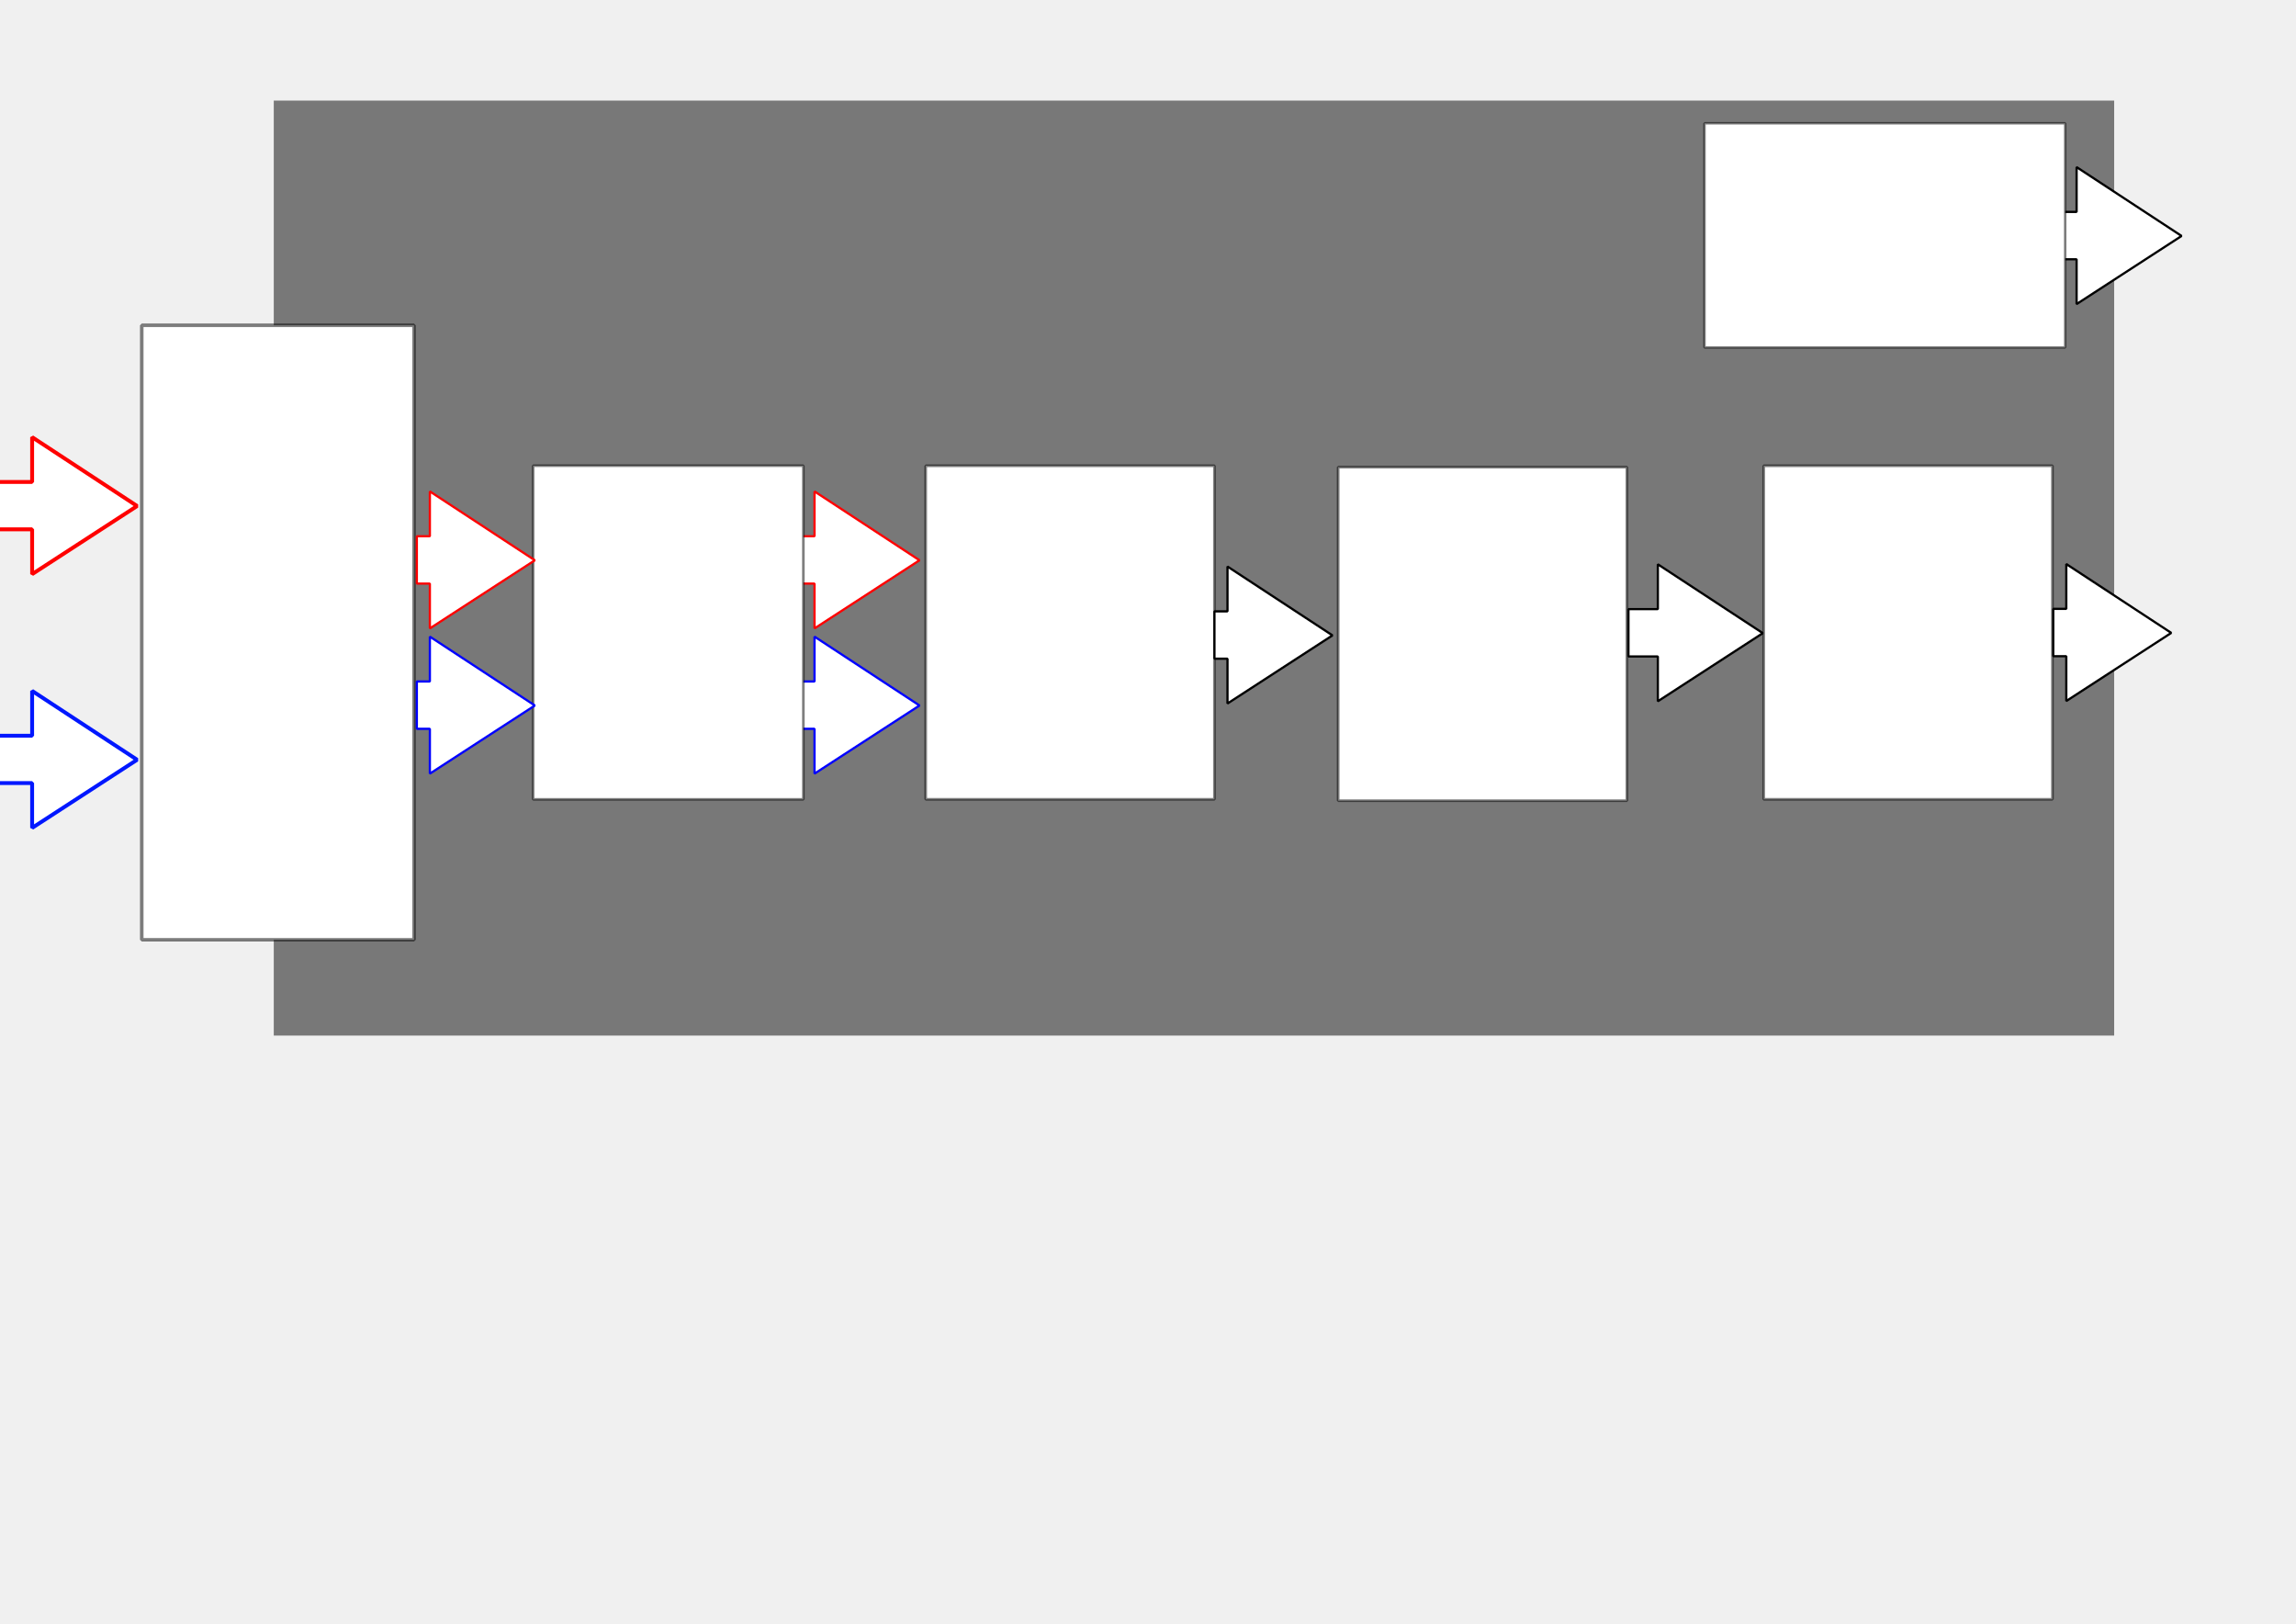
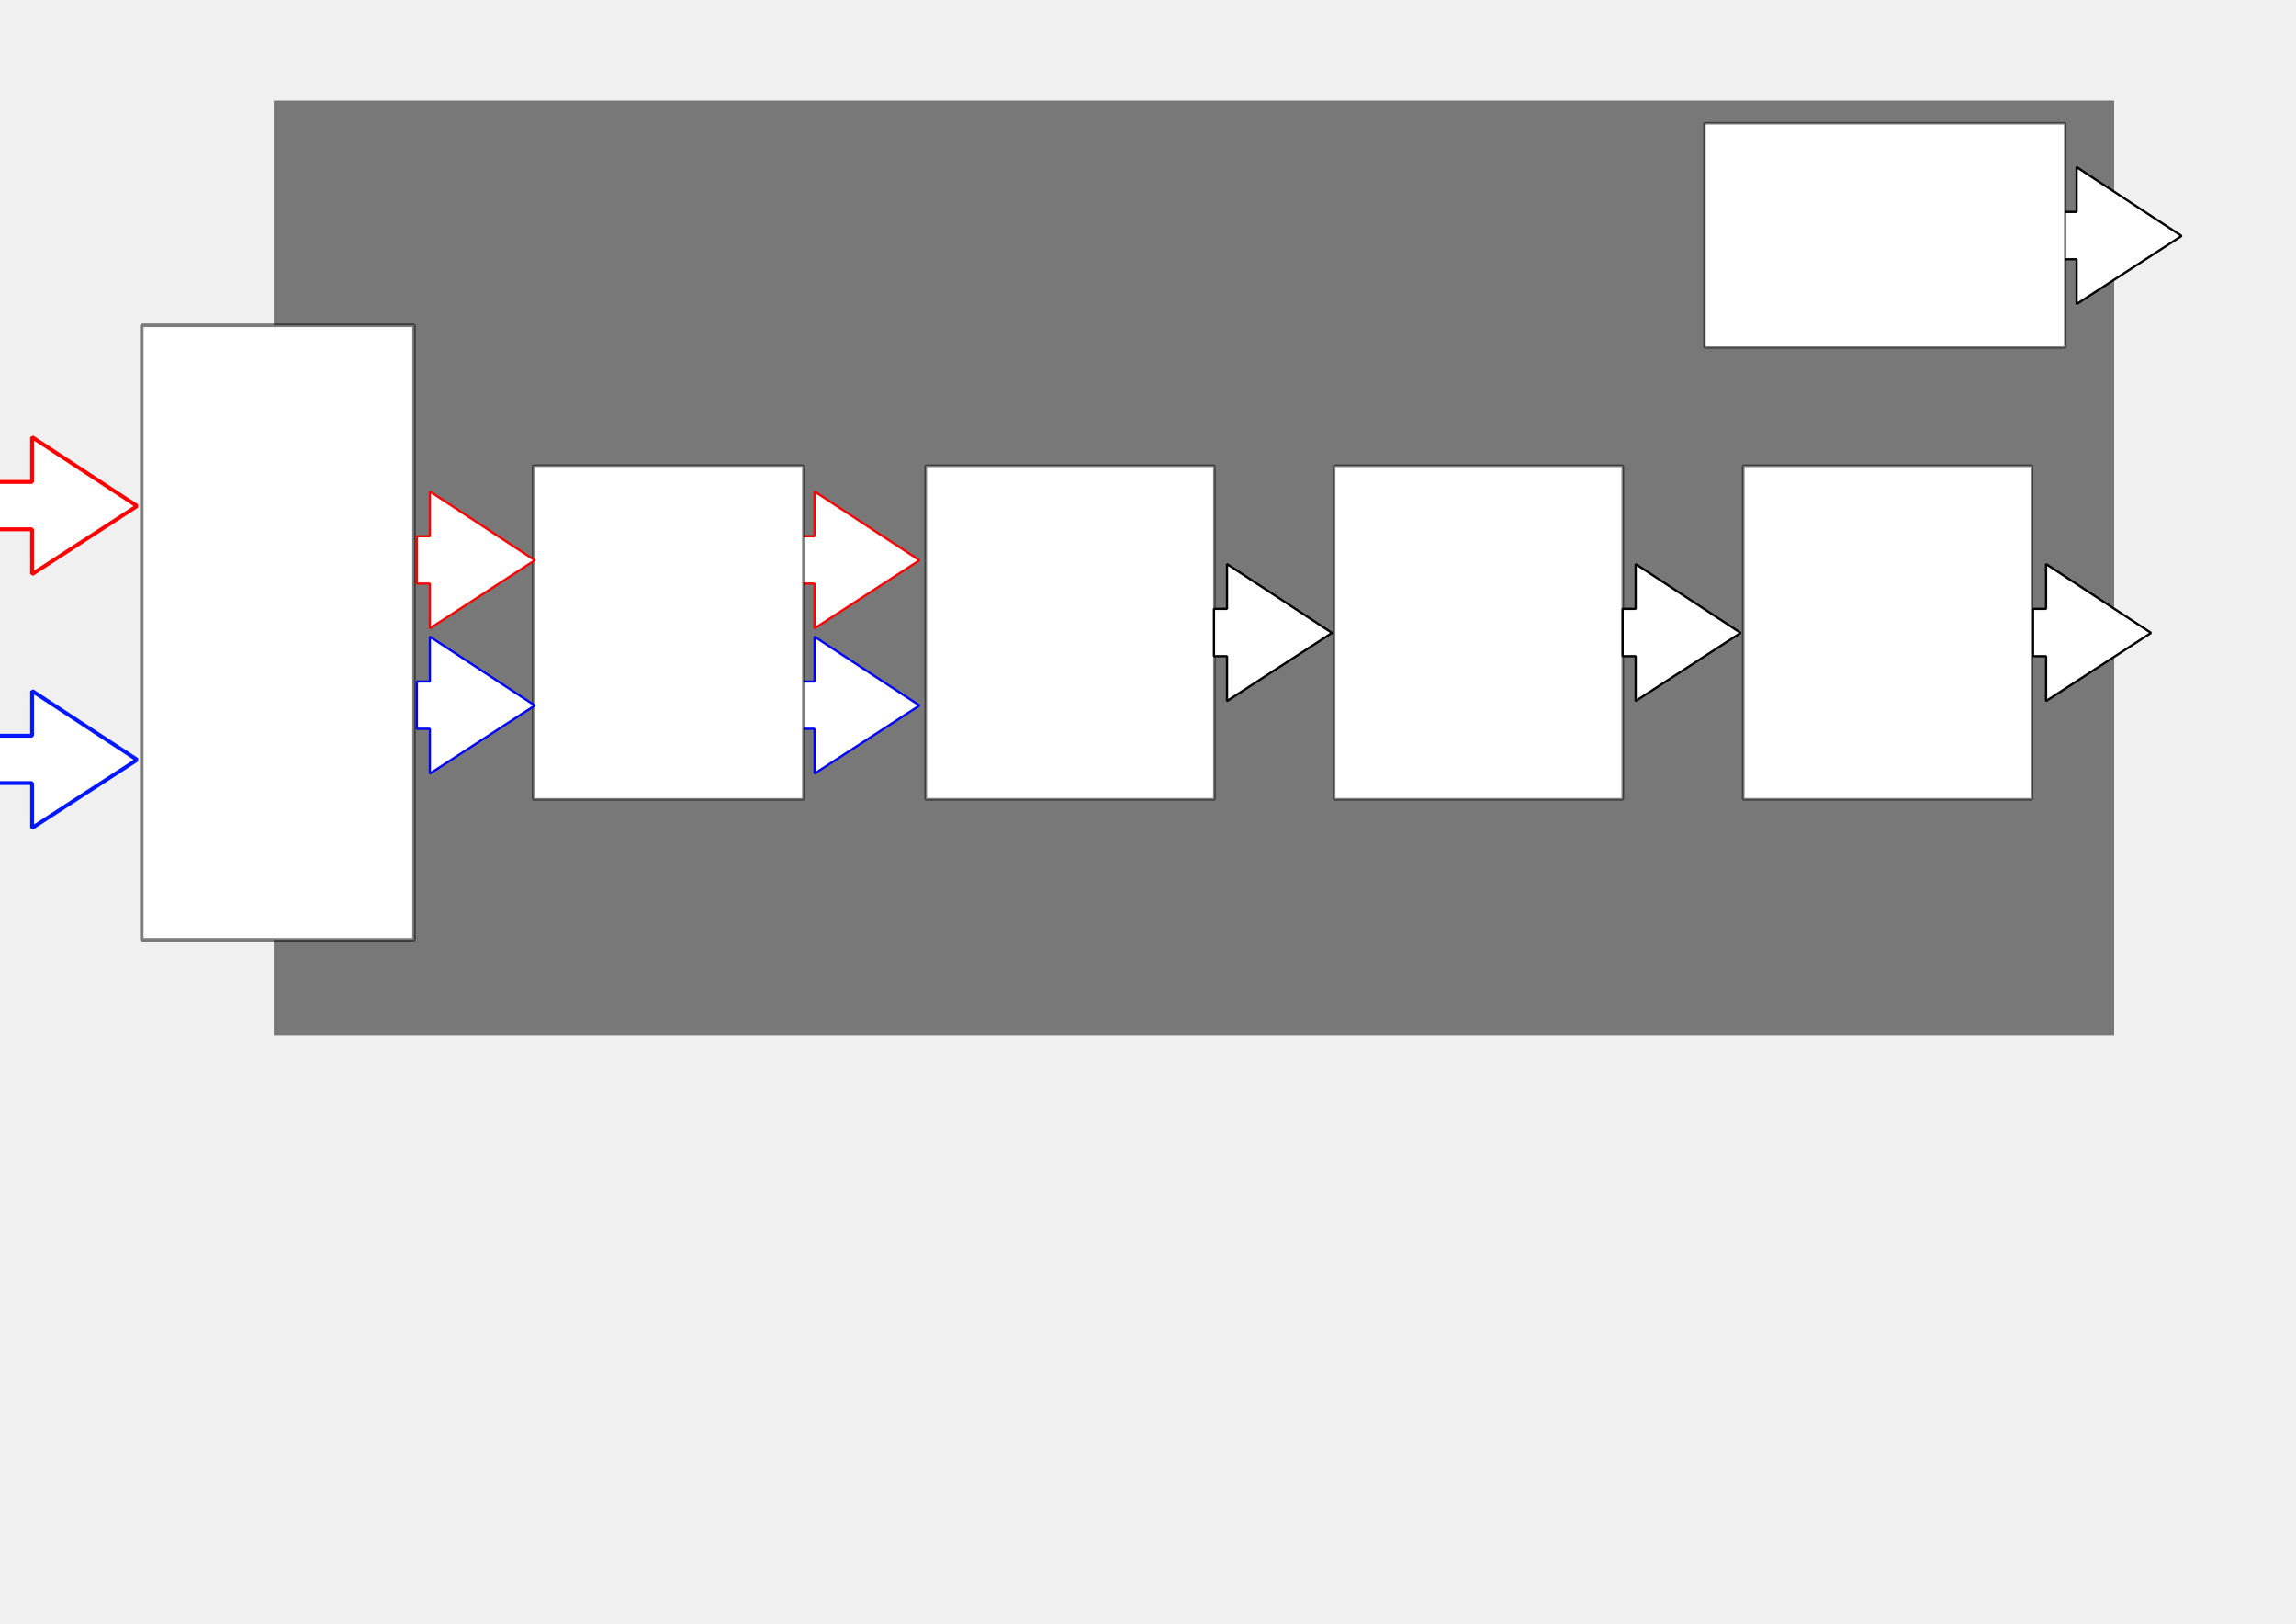
<svg xmlns="http://www.w3.org/2000/svg" width="297mm" height="210mm" viewBox="0 0 297 210" version="1.1" id="svg4623">
  <defs id="defs4620">
    <clipPath id="clipPath5997">
      <path clip-rule="nonzero" d="M 0,0 H 7 V 8.965 H 0 Z m 0,0" id="path9353" />
    </clipPath>
    <clipPath id="clipPath5210">
      <path clip-rule="nonzero" d="M 0,0 H 7 V 8.965 H 0 Z m 0,0" id="path9126" />
    </clipPath>
  </defs>
  <g id="layer1">
    <rect style="fill:#000000;fill-opacity:0.497;stroke:none;stroke-width:0.71;stroke-linejoin:bevel;stroke-dasharray:none;stroke-opacity:1;paint-order:fill markers stroke" id="rect5346" width="238.067" height="120.926" x="35.413" y="13.009" />
-     <path id="path43810-7" style="fill:#ffffff;fill-opacity:1;stroke:#ff0000;stroke-width:0.29;stroke-linejoin:bevel;paint-order:fill markers stroke;stroke-opacity:1" d="m 103.676,75.479 v -6.124 h 1.687 v -5.797 l 13.579,8.906 -13.579,8.812 v -5.797 z" />
-     <path id="path43810-2-2" style="fill:#ffffff;fill-opacity:1;stroke:#0000ff;stroke-width:0.29;stroke-linejoin:bevel;paint-order:fill markers stroke;stroke-opacity:1" d="m 103.676,94.261 v -6.124 h 1.687 v -5.797 l 13.579,8.906 -13.579,8.812 v -5.797 z" />
+     <g id="g17328">
+       <path id="path43810-7" style="fill:#ffffff;fill-opacity:1;stroke:#ff0000;stroke-width:0.29;stroke-linejoin:bevel;stroke-opacity:1;paint-order:fill markers stroke" d="m 103.676,75.479 v -6.124 h 1.687 v -5.797 l 13.579,8.906 -13.579,8.812 v -5.797 z" />
+       <path id="path43810-2-2" style="fill:#ffffff;fill-opacity:1;stroke:#0000ff;stroke-width:0.29;stroke-linejoin:bevel;stroke-opacity:1;paint-order:fill markers stroke" d="m 103.676,94.261 v -6.124 h 1.687 v -5.797 l 13.579,8.906 -13.579,8.812 v -5.797 z" />
+     </g>
    <path id="path43810-2-2-6" style="fill:#ffffff;fill-opacity:1;stroke:#000000;stroke-width:0.29;stroke-linejoin:bevel;paint-order:fill markers stroke" d="m 266.932,33.532 v -6.124 h 1.687 v -5.797 l 13.579,8.906 -13.579,8.812 v -5.797 z" />
    <rect style="fill:#ffffff;fill-opacity:1;stroke:#000000;stroke-width:0.456;stroke-linejoin:bevel;stroke-dasharray:none;stroke-opacity:0.501;paint-order:fill markers stroke" id="rect23213" width="35.218" height="79.47" x="18.338" y="42.073" />
    <rect style="fill:#ffffff;fill-opacity:1;stroke:#000000;stroke-width:0.335;stroke-linejoin:bevel;stroke-dasharray:none;stroke-opacity:0.501;paint-order:fill markers stroke" id="rect23213-1" width="34.959" height="43.153" x="68.961" y="60.231" />
    <rect style="fill:#ffffff;fill-opacity:1;stroke:#000000;stroke-width:0.346;stroke-linejoin:bevel;stroke-dasharray:none;stroke-opacity:0.501;paint-order:fill markers stroke" id="rect23213-1-7" width="37.351" height="43.142" x="119.746" y="60.237" />
-     <rect style="fill:#ffffff;fill-opacity:1;stroke:#000000;stroke-width:0.346;stroke-linejoin:bevel;stroke-dasharray:none;stroke-opacity:0.501;paint-order:fill markers stroke" id="rect23213-1-7-0" width="37.351" height="43.142" x="173.099" y="60.415" />
-     <rect style="fill:#ffffff;fill-opacity:1;stroke:#000000;stroke-width:0.346;stroke-linejoin:bevel;stroke-dasharray:none;stroke-opacity:0.501;paint-order:fill markers stroke" id="rect23213-1-7-4" width="37.351" height="43.142" x="228.143" y="60.237" />
+     <rect style="fill:#ffffff;fill-opacity:1;stroke:#000000;stroke-width:0.346;stroke-linejoin:bevel;stroke-dasharray:none;stroke-opacity:0.501;paint-order:fill markers stroke" id="rect23213-1-7-0" width="37.351" height="43.142" x="172.569" y="60.237" />
+     <rect style="fill:#ffffff;fill-opacity:1;stroke:#000000;stroke-width:0.346;stroke-linejoin:bevel;stroke-dasharray:none;stroke-opacity:0.501;paint-order:fill markers stroke" id="rect23213-1-7-4" width="37.351" height="43.142" x="225.497" y="60.237" />
    <rect style="fill:#ffffff;fill-opacity:1;stroke:#000000;stroke-width:0.317;stroke-linejoin:bevel;stroke-dasharray:none;stroke-opacity:0.501;paint-order:fill markers stroke" id="rect23213-1-4-7" width="46.66" height="29" x="220.485" y="15.945" />
-     <path id="path43810" style="fill:#ffffff;fill-opacity:1;stroke:#ff0000;stroke-width:0.29;stroke-linejoin:bevel;paint-order:fill markers stroke;stroke-opacity:1" d="m 53.919,75.479 v -6.124 h 1.687 v -5.797 l 13.579,8.906 -13.579,8.812 v -5.797 z" />
-     <path id="path43810-2" style="fill:#ffffff;fill-opacity:1;stroke:#0000ff;stroke-width:0.29;stroke-linejoin:bevel;paint-order:fill markers stroke;stroke-opacity:1" d="m 53.919,94.261 v -6.124 h 1.687 v -5.797 l 13.579,8.906 -13.579,8.812 v -5.797 z" />
+     <g id="g17332">
+       <path id="path43810" style="fill:#ffffff;fill-opacity:1;stroke:#ff0000;stroke-width:0.29;stroke-linejoin:bevel;stroke-opacity:1;paint-order:fill markers stroke" d="m 53.919,75.479 v -6.124 h 1.687 v -5.797 l 13.579,8.906 -13.579,8.812 v -5.797 z" />
+       <path id="path43810-2" style="fill:#ffffff;fill-opacity:1;stroke:#0000ff;stroke-width:0.29;stroke-linejoin:bevel;stroke-opacity:1;paint-order:fill markers stroke" d="m 53.919,94.261 v -6.124 h 1.687 v -5.797 l 13.579,8.906 -13.579,8.812 v -5.797 z" />
+     </g>
    <g id="g13333" transform="translate(-2.645833,-47.44301)">
      <path id="path30500-7" style="fill:#ffffff;fill-opacity:1;stroke:#ff0000;stroke-width:0.5;stroke-linejoin:bevel;stroke-dasharray:none;stroke-opacity:1;paint-order:fill markers stroke" d="m 0.056,109.78 h 6.746 v -5.797 l 13.579,8.906 -13.579,8.812 v -5.797 h -6.762" />
      <path id="path30500-7-4" style="fill:#ffffff;fill-opacity:1;stroke:#0017ff;stroke-width:0.5;stroke-linejoin:bevel;stroke-dasharray:none;stroke-opacity:1;paint-order:fill markers stroke" d="m 0.49,142.597 h 6.312 v -5.797 l 13.579,8.906 -13.579,8.812 v -5.797 h -6.328" />
    </g>
-     <path id="path43810-2-2-6-8" style="fill:#ffffff;fill-opacity:1;stroke:#000000;stroke-width:0.29;stroke-linejoin:bevel;paint-order:fill markers stroke" d="m 265.598,84.87 v -6.124 h 1.687 v -5.797 l 13.579,8.906 -13.579,8.812 v -5.797 z" />
-     <path id="path43810-2-2-6-8-3" style="fill:#ffffff;fill-opacity:1;stroke:#000000;stroke-width:0.29;stroke-linejoin:bevel;paint-order:fill markers stroke" d="m 157.095,85.192 v -6.124 h 1.687 v -5.797 l 13.579,8.906 -13.579,8.812 v -5.797 z" />
-     <path id="path43810-2-2-6-8-0" style="fill:#ffffff;fill-opacity:1;stroke:#000000;stroke-width:0.29;stroke-linejoin:bevel;paint-order:fill markers stroke" d="m 210.647,84.903 v -6.124 h 3.803 v -5.797 l 13.579,8.906 -13.579,8.812 v -5.797 z" />
+     <path id="path43810-2-2-6-8-3" style="fill:#ffffff;fill-opacity:1;stroke:#000000;stroke-width:0.29;stroke-linejoin:bevel;paint-order:fill markers stroke" d="m 157.036,84.87 v -6.124 h 1.687 v -5.797 l 13.579,8.906 -13.579,8.812 v -5.797 z" />
+     <path id="path43810-2-2-6-8-3-6" style="fill:#ffffff;fill-opacity:1;stroke:#000000;stroke-width:0.29;stroke-linejoin:bevel;paint-order:fill markers stroke" d="m 209.894,84.87 v -6.124 h 1.687 v -5.797 l 13.579,8.906 -13.579,8.812 v -5.797 z" />
+     <path id="path43810-2-2-6-8-3-6-8" style="fill:#ffffff;fill-opacity:1;stroke:#000000;stroke-width:0.29;stroke-linejoin:bevel;paint-order:fill markers stroke" d="m 262.983,84.87 v -6.124 h 1.687 v -5.797 l 13.579,8.906 -13.579,8.812 v -5.797 z" />
  </g>
</svg>
